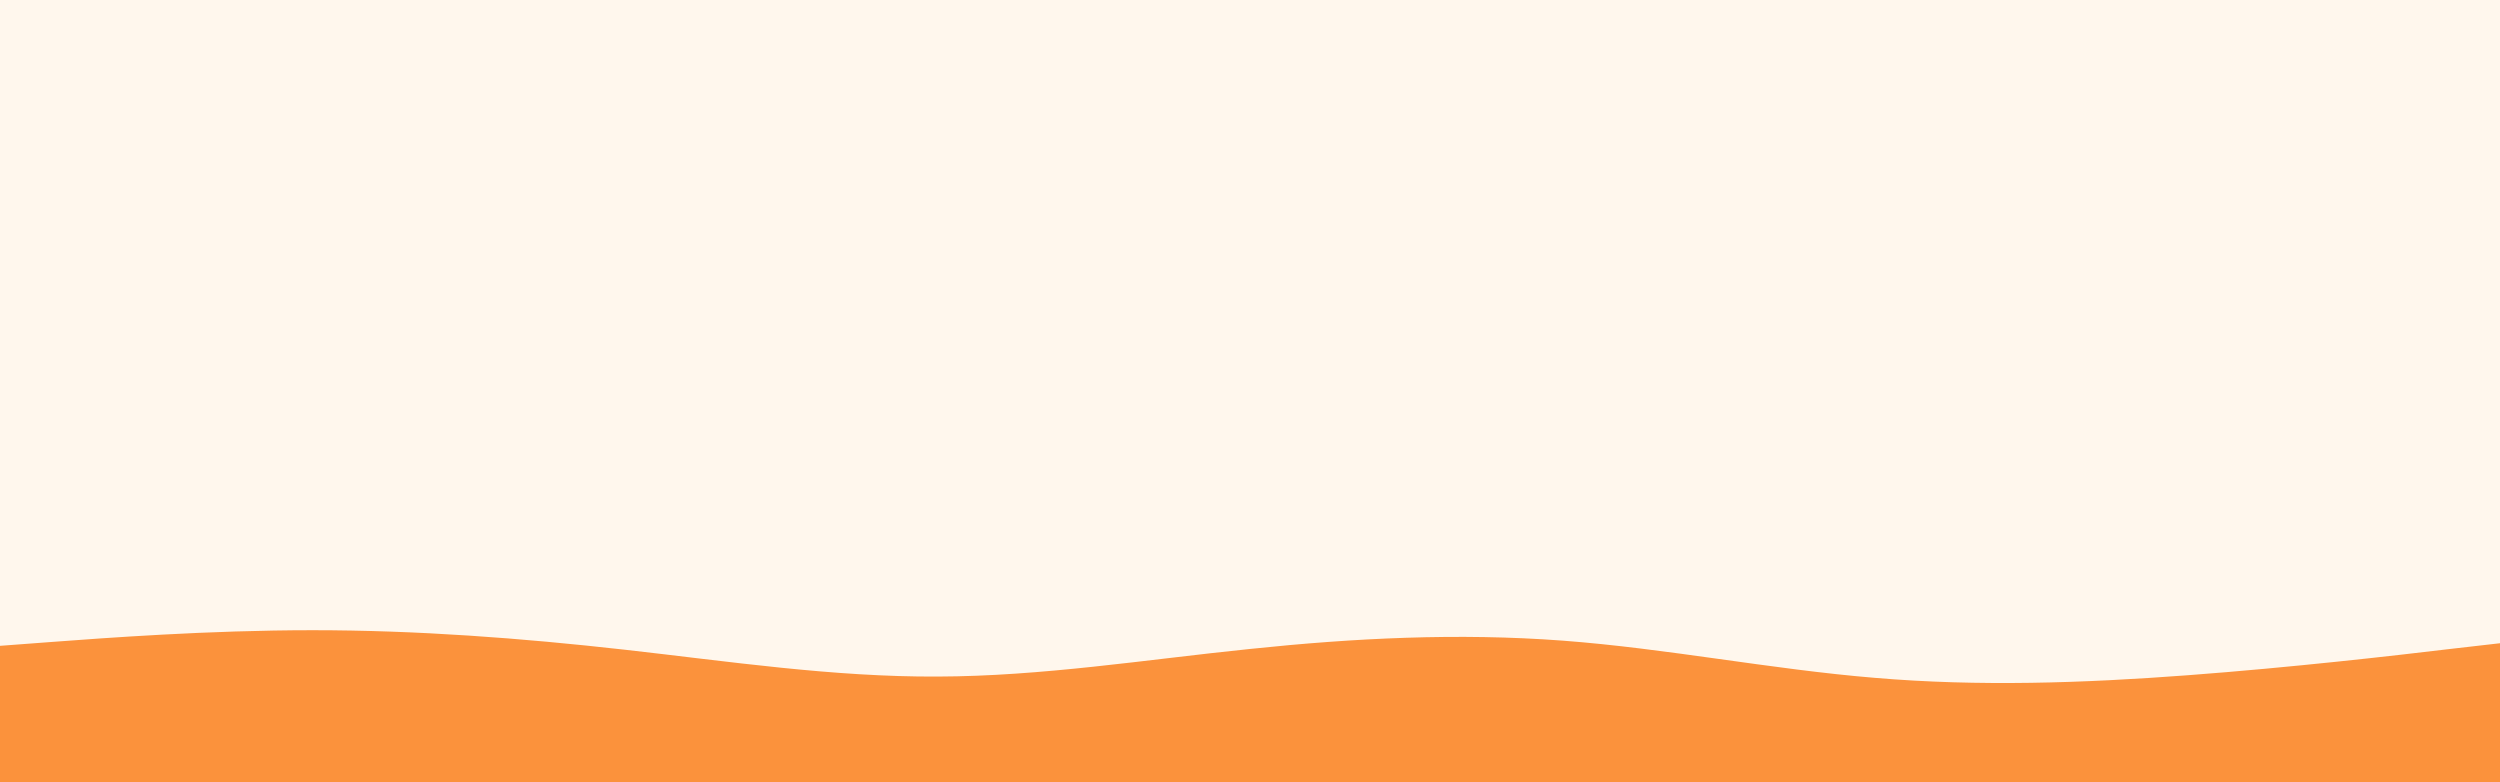
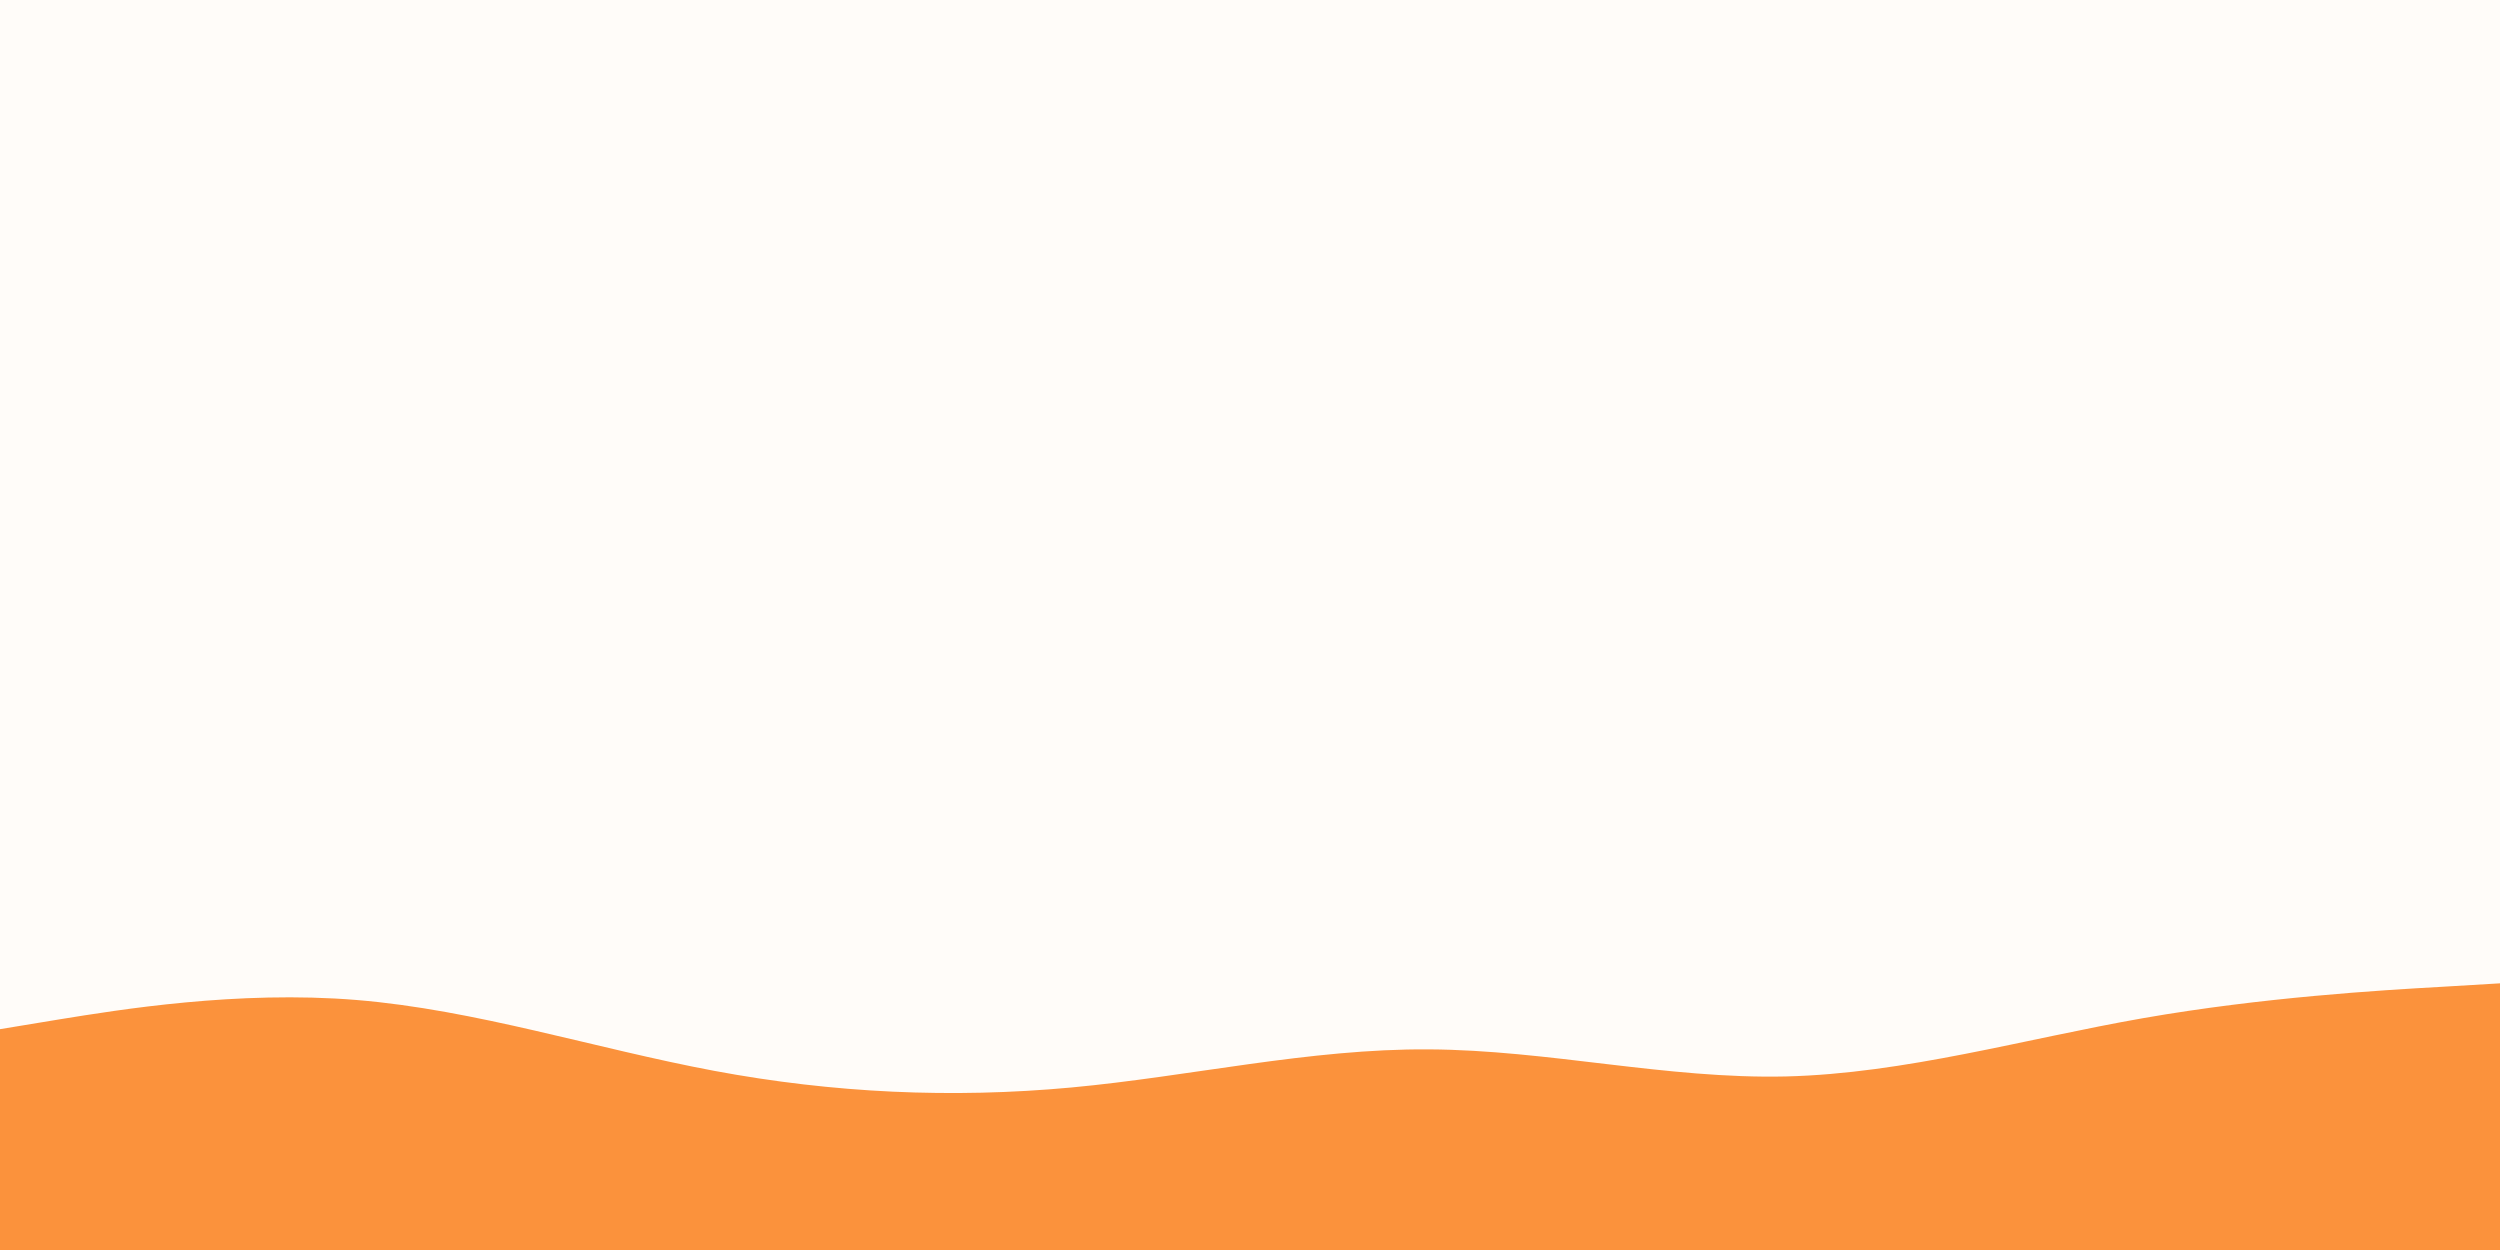
- <svg xmlns="http://www.w3.org/2000/svg" id="visual" viewBox="0 0 960 300" width="960" height="300" version="1.1">
-   <rect x="0" y="0" width="960" height="300" fill="#FFF7ED" />
-   <path d="M0 248L20 246.5C40 245 80 242 120 242C160 242 200 245 240 249.5C280 254 320 260 360 259.8C400 259.7 440 253.3 480 249.2C520 245 560 243 600 246C640 249 680 257 720 260.3C760 263.7 800 262.3 840 259.3C880 256.3 920 251.7 940 249.3L960 247L960 301L940 301C920 301 880 301 840 301C800 301 760 301 720 301C680 301 640 301 600 301C560 301 520 301 480 301C440 301 400 301 360 301C320 301 280 301 240 301C200 301 160 301 120 301C80 301 40 301 20 301L0 301Z" fill="#FB923C" stroke-linecap="round" stroke-linejoin="miter" />
+ <svg xmlns="http://www.w3.org/2000/svg" id="visual" viewBox="0 0 1200 600" width="1200" height="600" version="1.1">
+   <rect x="0" y="0" width="1200" height="600" fill="#FFFCF9" />
+   <path d="M0 494L28.5 489.3C57 484.7 114 475.3 171.2 480C228.3 484.7 285.7 503.3 342.8 514C400 524.7 457 527.3 514.2 522C571.3 516.7 628.7 503.3 685.8 503.7C743 504 800 518 857.2 516.7C914.3 515.3 971.7 498.7 1028.8 488.7C1086 478.7 1143 475.3 1171.5 473.7L1200 472L1200 601L1171.5 601C1143 601 1086 601 1028.8 601C971.7 601 914.3 601 857.2 601C800 601 743 601 685.8 601C628.7 601 571.3 601 514.2 601C457 601 400 601 342.8 601C285.7 601 228.3 601 171.2 601C114 601 57 601 28.5 601L0 601Z" fill="#fb923c" stroke-linecap="round" stroke-linejoin="miter" />
</svg>
